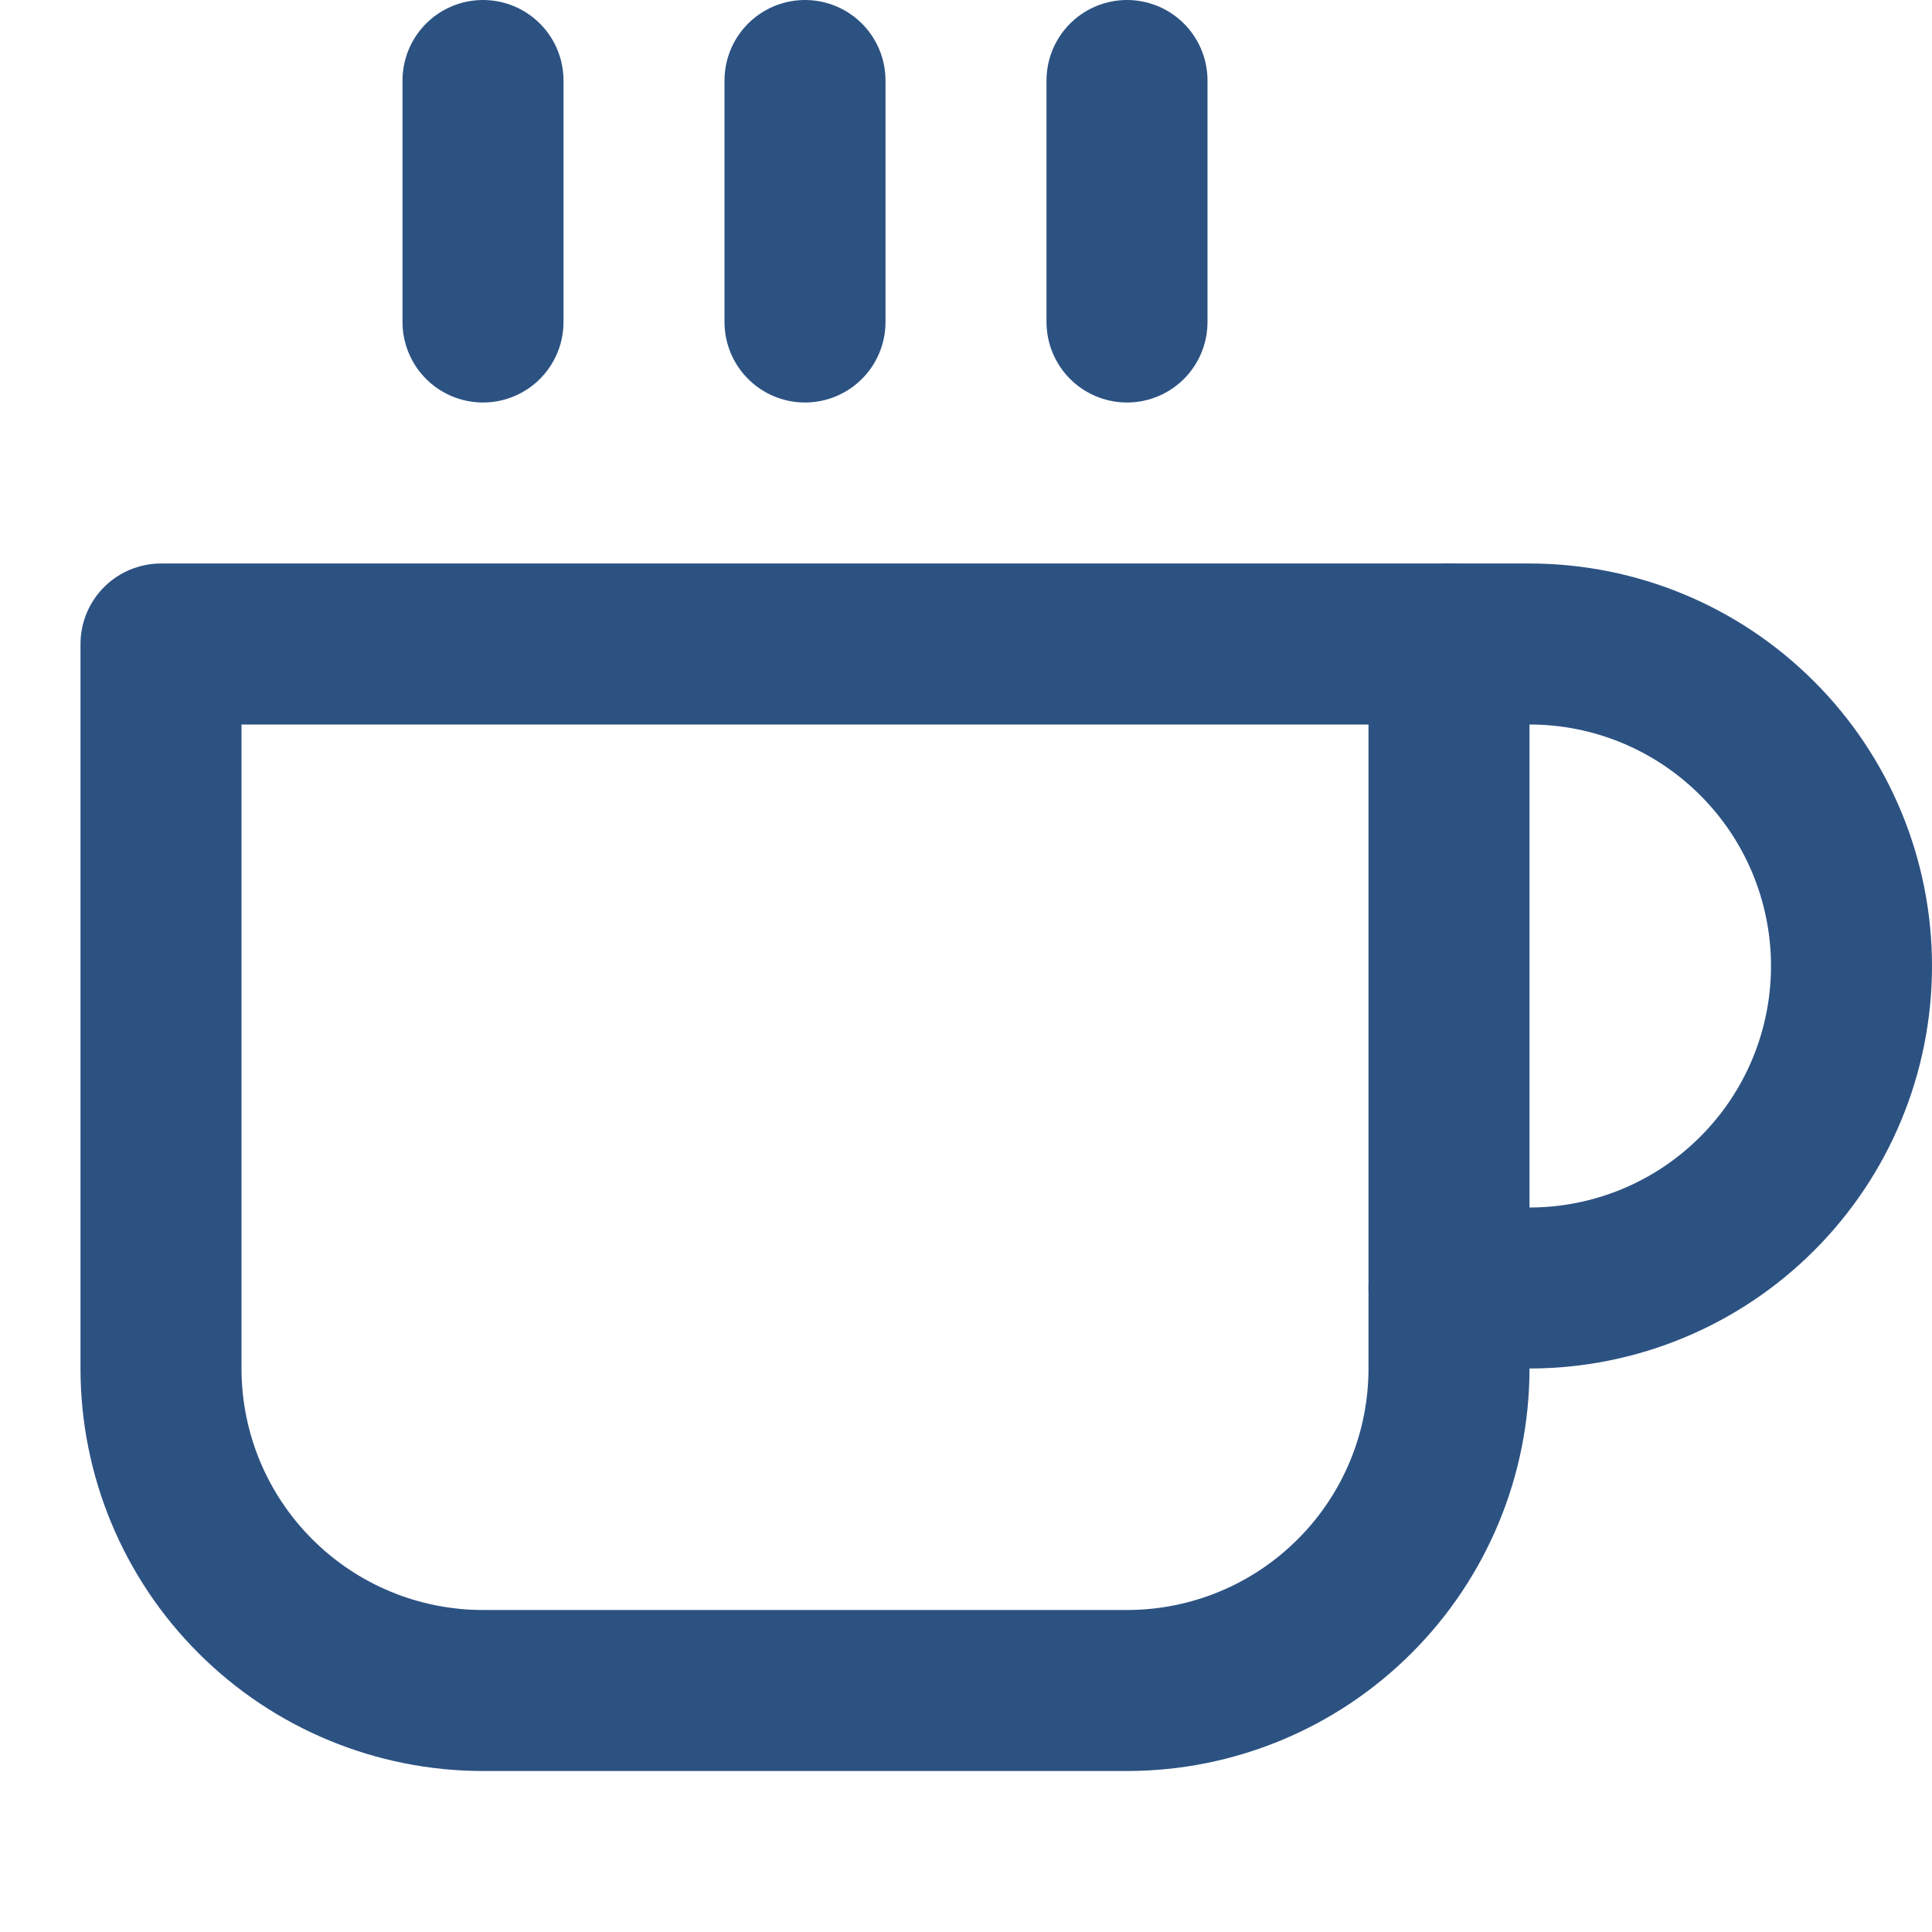
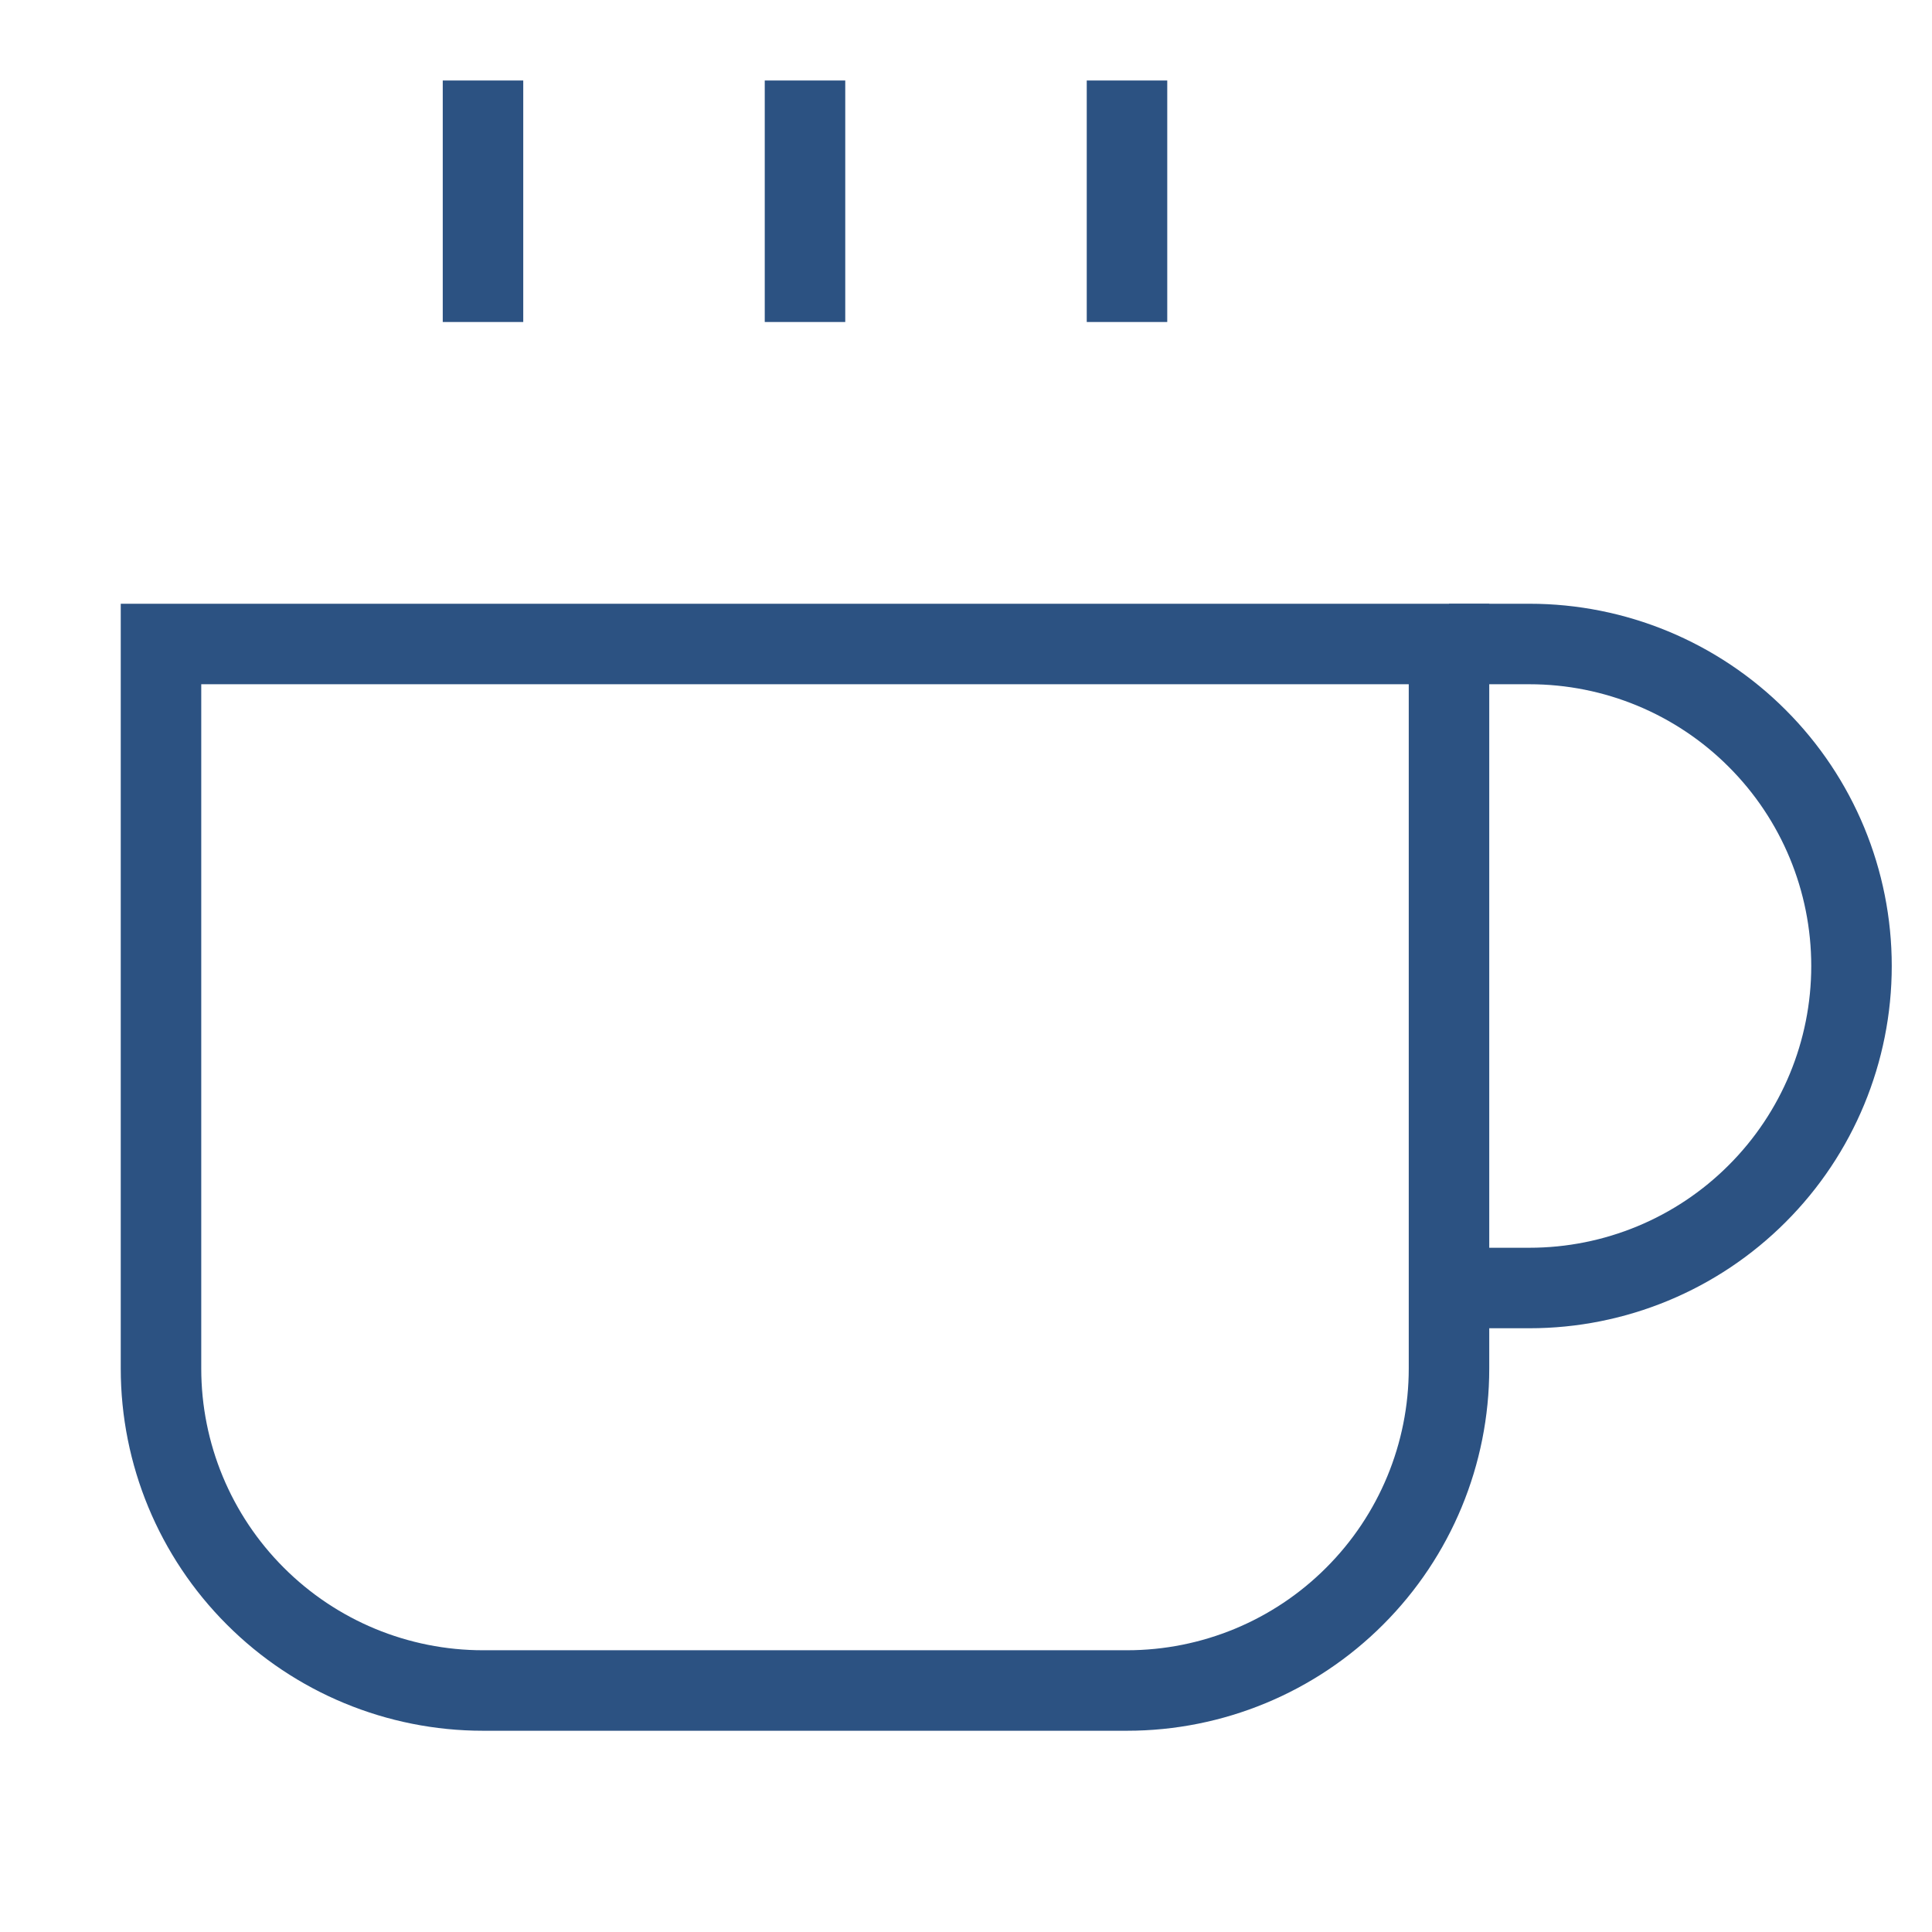
<svg xmlns="http://www.w3.org/2000/svg" width="24" height="24" viewBox="0 0 24 24" fill="none">
-   <path d="M18 8H19C20.061 8 21.078 8.421 21.828 9.172C22.579 9.922 23 10.939 23 12C23 13.061 22.579 14.078 21.828 14.828C21.078 15.579 20.061 16 19 16H18" stroke="#2C5282" stroke-width="2" stroke-linecap="round" stroke-linejoin="round" />
-   <path d="M2 8H18V17C18 18.061 17.579 19.078 16.828 19.828C16.078 20.579 15.061 21 14 21H6C4.939 21 3.922 20.579 3.172 19.828C2.421 19.078 2 18.061 2 17V8Z" stroke="#2C5282" stroke-width="2" stroke-linecap="round" stroke-linejoin="round" />
-   <path d="M6 1V4" stroke="#2C5282" stroke-width="2" stroke-linecap="round" stroke-linejoin="round" />
-   <path d="M10 1V4" stroke="#2C5282" stroke-width="2" stroke-linecap="round" stroke-linejoin="round" />
-   <path d="M14 1V4" stroke="#2C5282" stroke-width="2" stroke-linecap="round" stroke-linejoin="round" />
+   <path d="M18 8H19C20.061 8 21.078 8.421 21.828 9.172C22.579 9.922 23 10.939 23 12C23 13.061 22.579 14.078 21.828 14.828C21.078 15.579 20.061 16 19 16H18" stroke="#2C5282" strokeWidth="2" strokeLinecap="round" strokeLinejoin="round" />
+   <path d="M2 8H18V17C18 18.061 17.579 19.078 16.828 19.828C16.078 20.579 15.061 21 14 21H6C4.939 21 3.922 20.579 3.172 19.828C2.421 19.078 2 18.061 2 17V8Z" stroke="#2C5282" strokeWidth="2" strokeLinecap="round" strokeLinejoin="round" />
+   <path d="M6 1V4" stroke="#2C5282" strokeWidth="2" strokeLinecap="round" strokeLinejoin="round" />
+   <path d="M10 1V4" stroke="#2C5282" strokeWidth="2" strokeLinecap="round" strokeLinejoin="round" />
+   <path d="M14 1V4" stroke="#2C5282" strokeWidth="2" strokeLinecap="round" strokeLinejoin="round" />
</svg>
